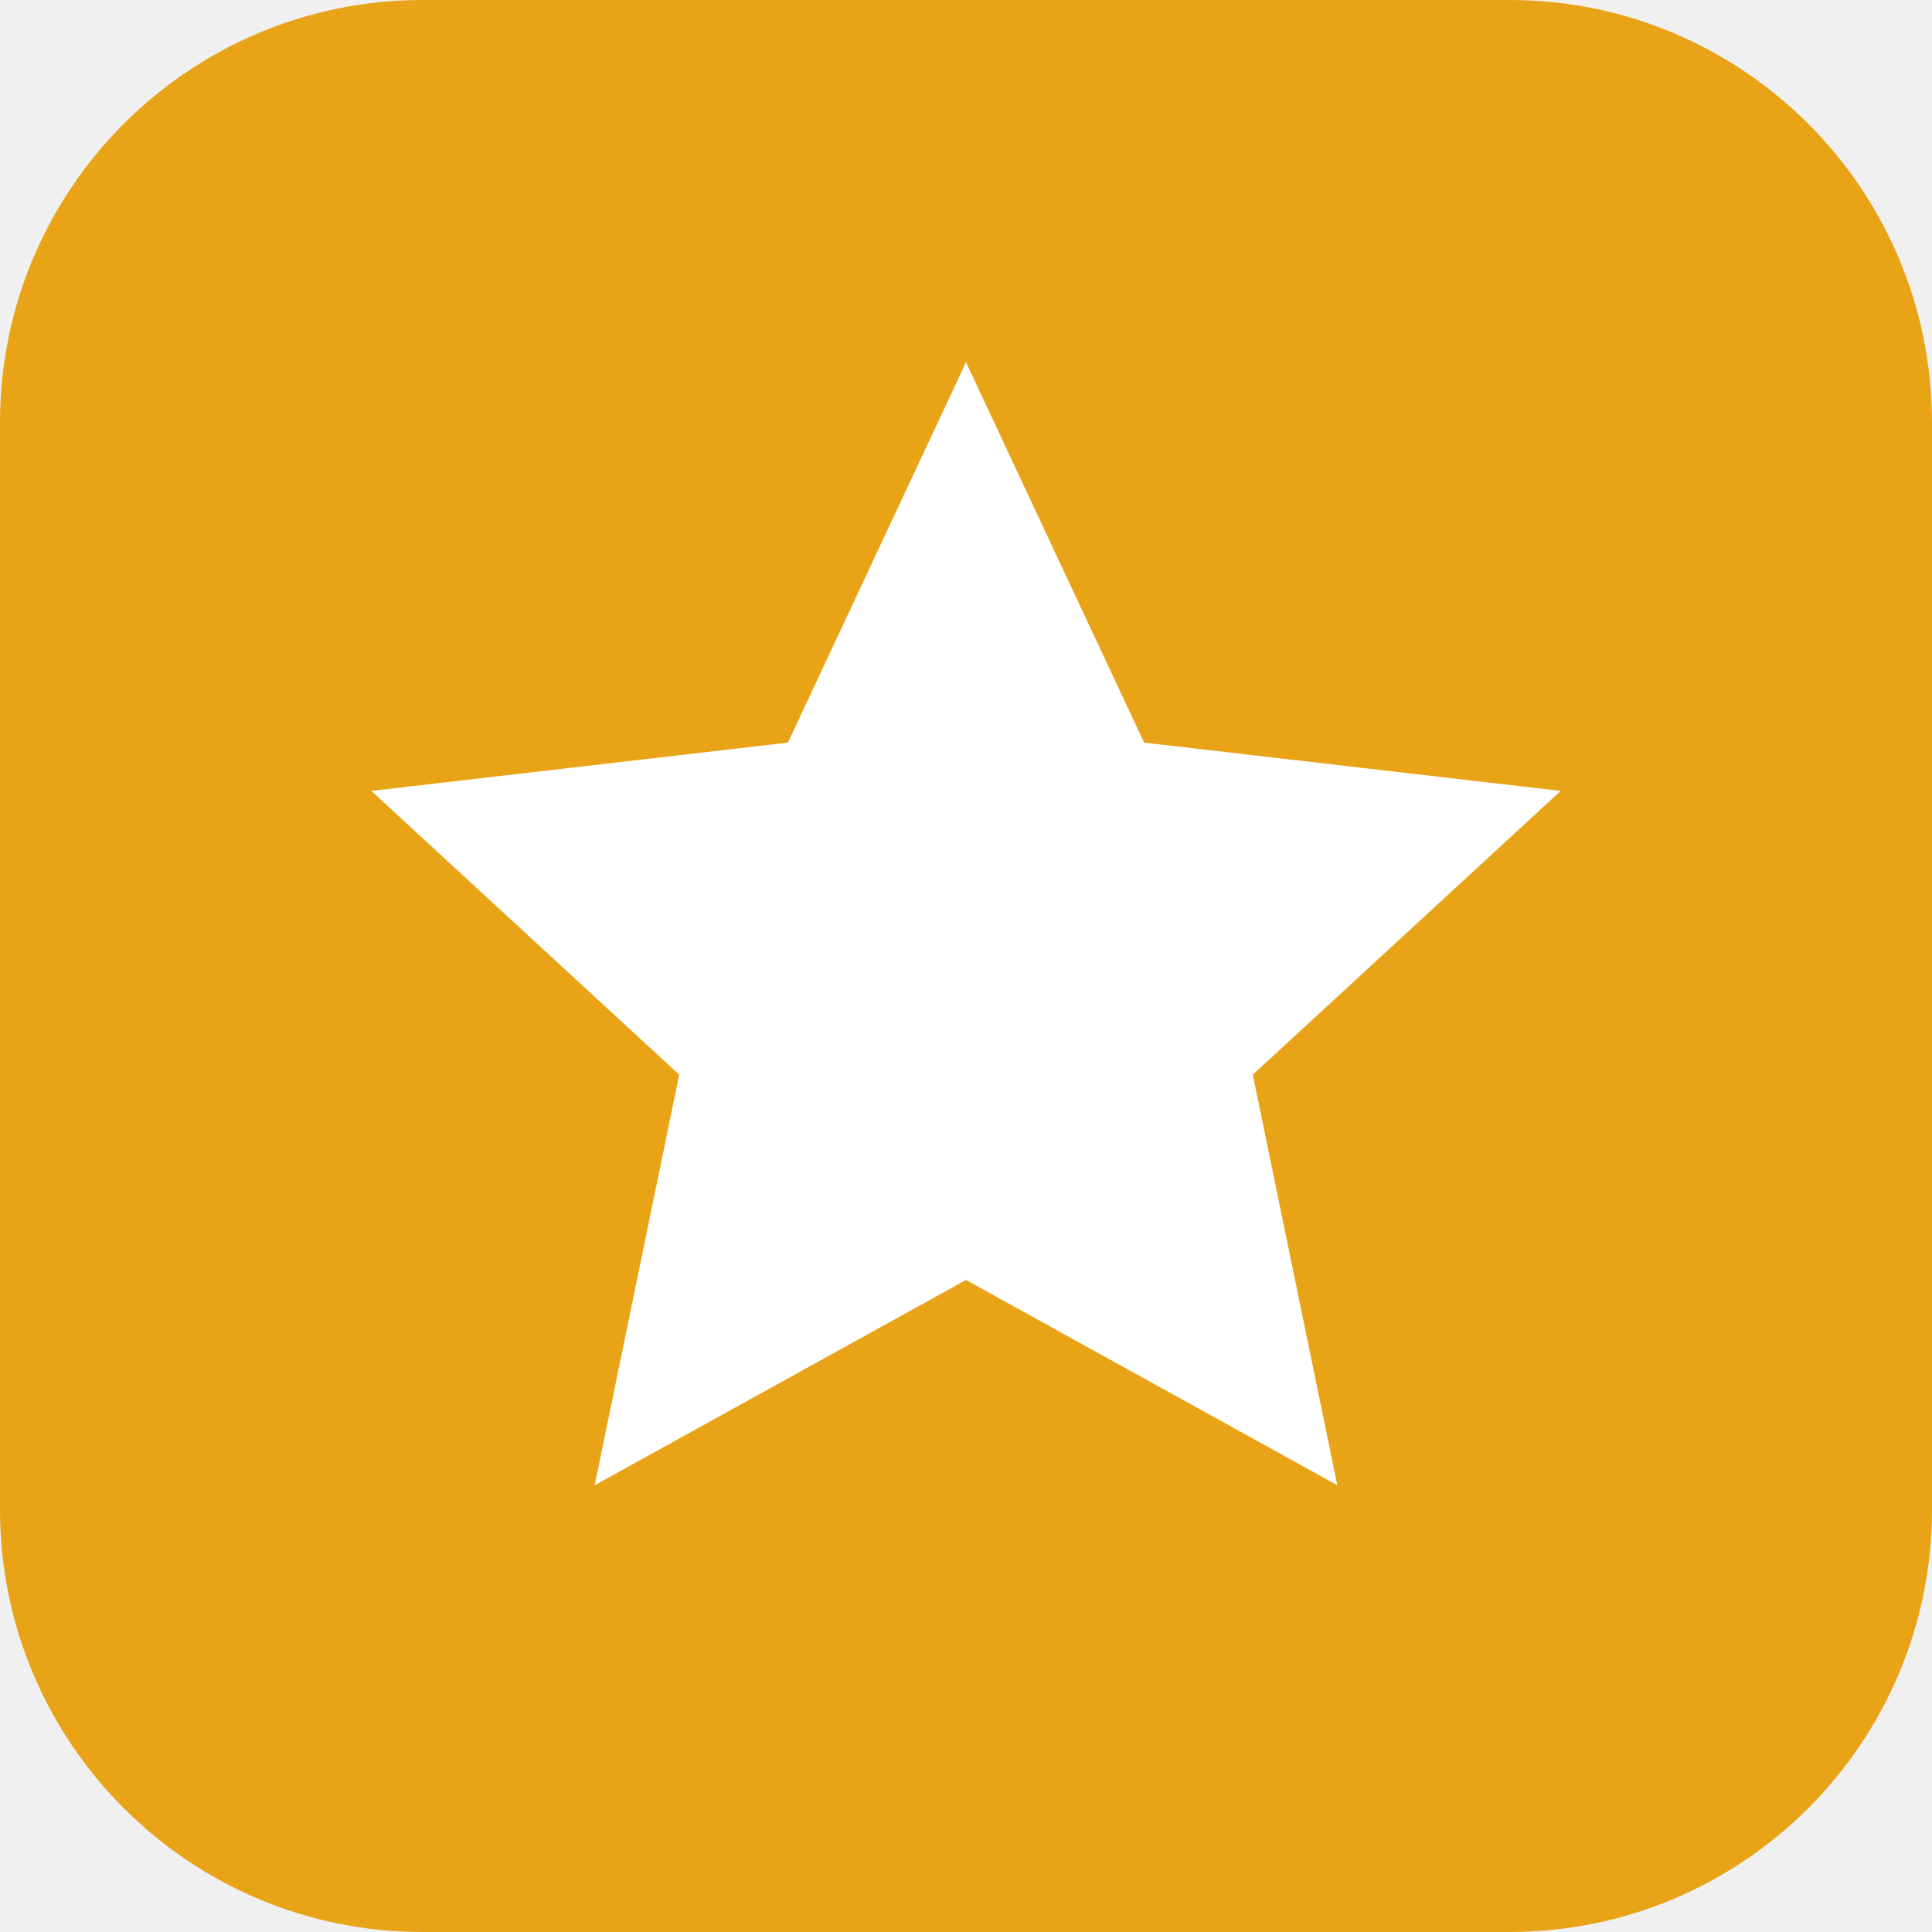
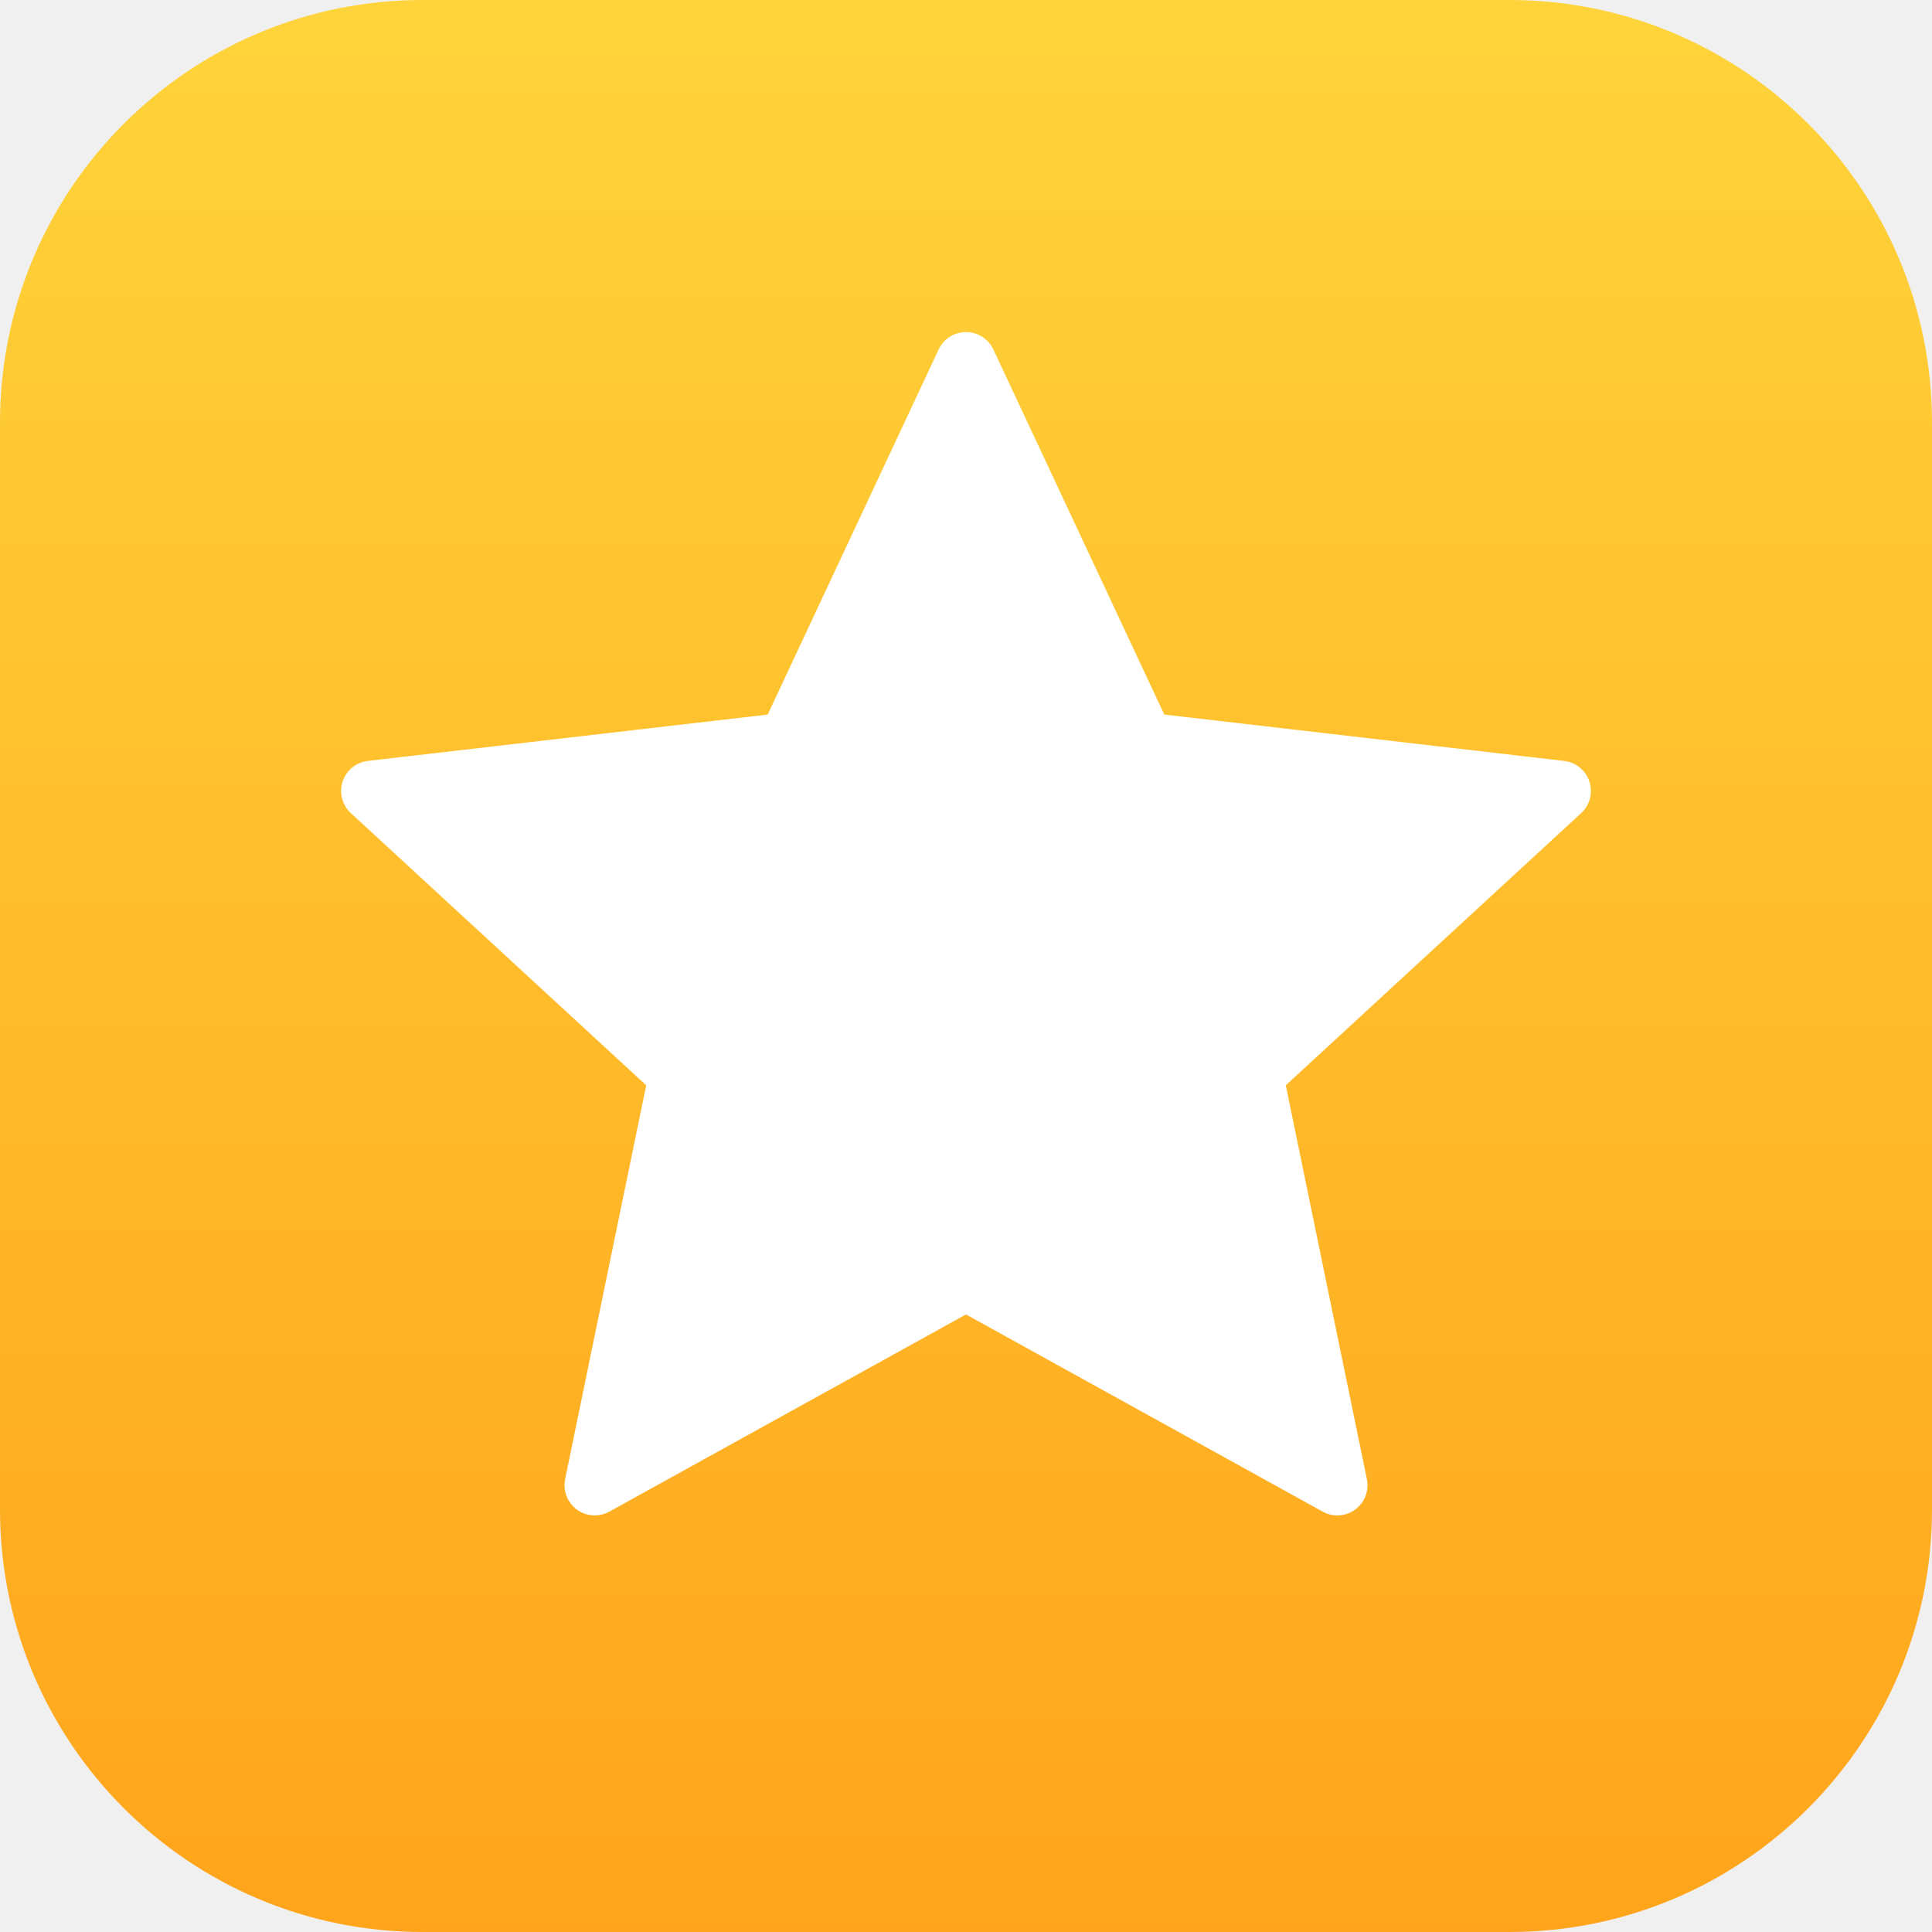
<svg xmlns="http://www.w3.org/2000/svg" viewBox="0 0 64 64">
-   <rect width="64" height="64" rx="14" fill="#E8A317" />
-   <path fill="#fff" d="M32 12l5.9 12.6 13.8 1.6-10.2 9.4 2.8 13.6L32 42.4l-12.3 6.8 2.8-13.6-10.2-9.4 13.8-1.6z" />
+   <defs>
+     <linearGradient id="g" x1="0" y1="0" x2="0" y2="1">
+       <stop offset="0" stop-color="#FFD43B" />
+       <stop offset="1" stop-color="#FFA41B" />
+     </linearGradient>
+   </defs>
+   <rect width="64" height="64" rx="14" fill="url(#g)" />
+   <path fill="#fff" stroke="#fff" stroke-width="2" stroke-linejoin="round" d="M32 12l5.9 12.6 13.8 1.6-10.2 9.4 2.8 13.6L32 42.4l-12.3 6.8 2.8-13.6-10.2-9.4 13.8-1.6z" />
</svg>
